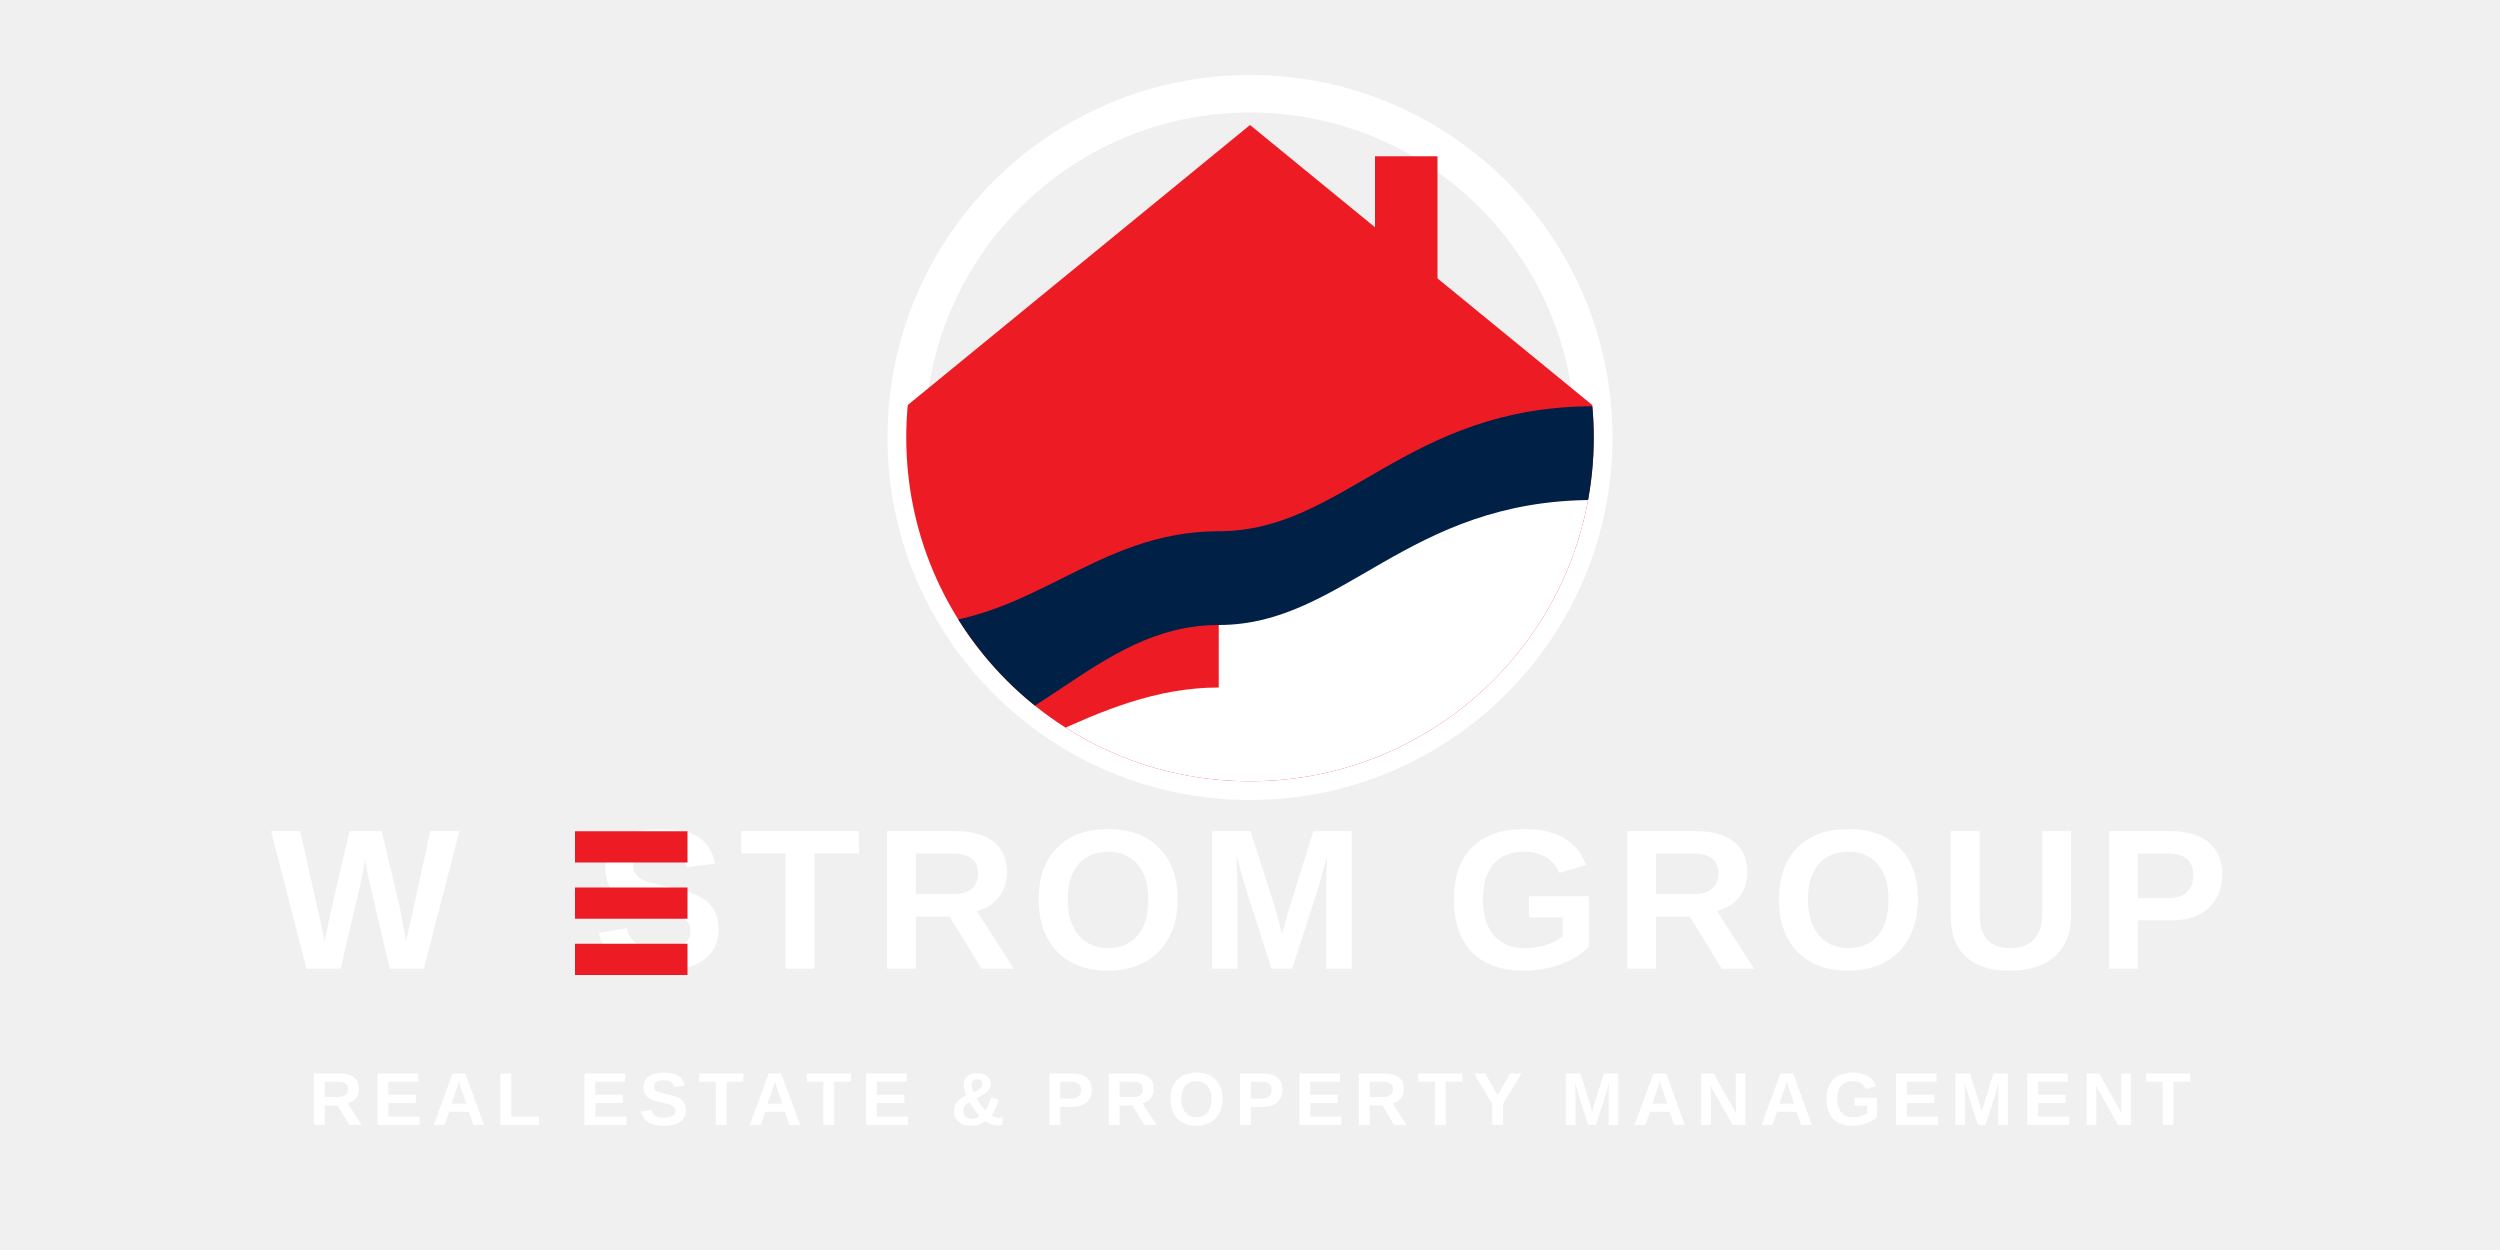
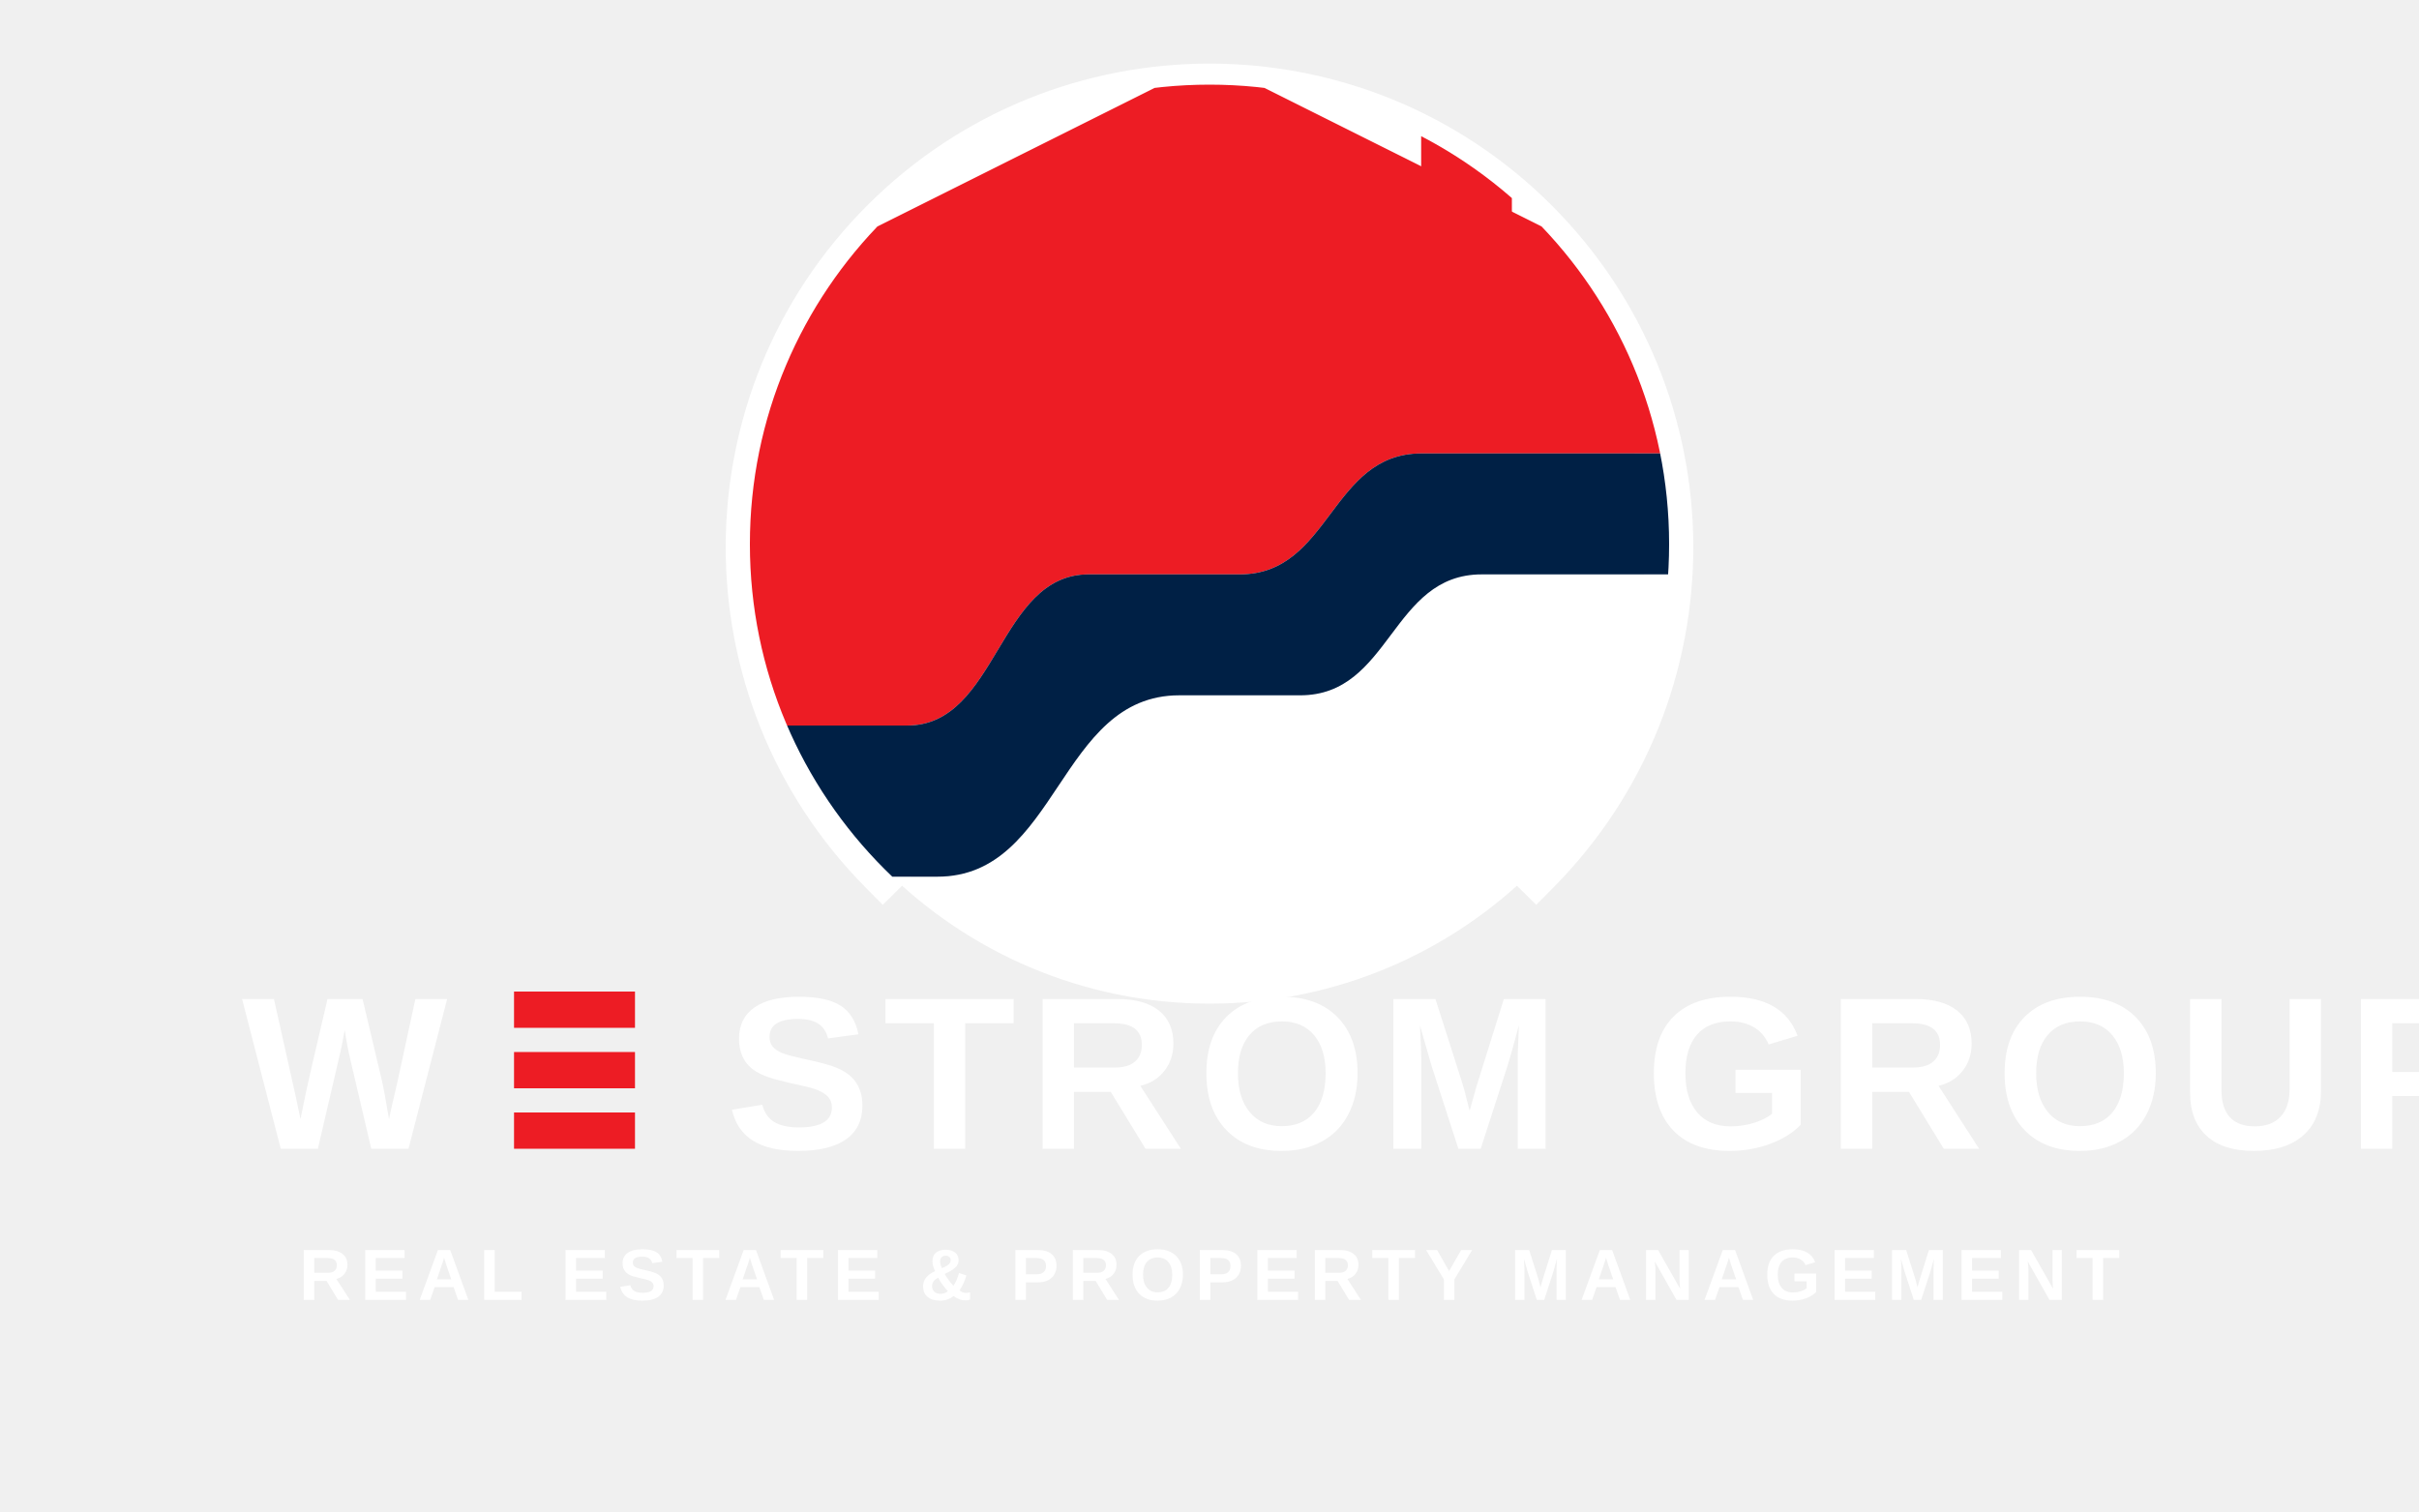
- <svg xmlns="http://www.w3.org/2000/svg" viewBox="0 0 400 200" width="100%" height="100%">
+ <svg xmlns="http://www.w3.org/2000/svg" viewBox="0 0 400 250" width="100%" height="100%">
  <defs>
    <clipPath id="circleClip">
-       <circle cx="200" cy="70" r="55" />
+       <circle cx="200" cy="90" r="76" />
    </clipPath>
  </defs>
-   <circle cx="200" cy="70" r="55" fill="none" stroke="#FFFFFF" stroke-width="6" />
+   <path d="M 146 144 A 76 76 0 1 1 254 144" fill="none" stroke="#FFFFFF" stroke-width="8" stroke-linecap="square" />
  <g clip-path="url(#circleClip)">
-     <path d="M 145 65 L 200 20 L 255 65 L 255 125 L 145 125 Z" fill="#ED1C24" />
-     <rect x="220" y="25" width="10" height="20" fill="#ED1C24" />
-     <path d="M 195 95 C 210 95, 220 80, 240 80 L 255 80 L 255 125 L 145 125 C 160 125, 175 110, 195 110 Z" fill="#FFFFFF" />
-     <path d="M 145 100 C 165 100, 175 85, 195 85 C 215 85, 225 65, 255 65 L 255 80 C 225 80, 215 100, 195 100 C 175 100, 165 120, 145 120 Z" fill="#002045" />
+     <path d="M 100 120 L 150 120 C 165 120, 165 95, 180 95 L 205 95 C 220 95, 220 75, 235 75 L 300 75 L 300 60 L 200 10 L 100 60 Z" fill="#ED1C24" />
+     <rect x="235" y="15" width="15" height="40" fill="#ED1C24" />
+     <path d="M 100 145 L 155 145 C 175 145, 175 115, 195 115 L 215 115 C 230 115, 230 95, 245 95 L 300 95 L 300 200 L 100 200 Z" fill="#FFFFFF" />
+     <path d="M 100 120 L 150 120 C 165 120, 165 95, 180 95 L 205 95 C 220 95, 220 75, 235 75 L 300 75 L 300 95 L 245 95 C 230 95, 230 115, 215 115 L 195 115 C 175 115, 175 145, 155 145 L 100 145 Z" fill="#002045" />
  </g>
-   <g transform="translate(200, 155)">
-     <text x="0" y="0" text-anchor="middle" font-family="Arial, sans-serif" font-weight="900" font-size="32" letter-spacing="2" fill="#FFFFFF">
-       W<tspan fill="transparent"> E </tspan>STROM GROUP
-     </text>
-     <g transform="translate(-108, -22)">
-       <rect x="0" y="0" width="18" height="5" fill="#ED1C24" />
-       <rect x="0" y="9" width="18" height="5" fill="#ED1C24" />
-       <rect x="0" y="18" width="18" height="5" fill="#ED1C24" />
+   <g transform="translate(200, 190)" font-family="Arial, sans-serif" font-weight="900" font-size="36">
+     <text x="-160" y="0" fill="#FFFFFF">W</text>
+     <g transform="translate(-115, -26)">
+       <rect x="0" y="0" width="20" height="6" fill="#ED1C24" />
+       <rect x="0" y="10" width="20" height="6" fill="#ED1C24" />
+       <rect x="0" y="20" width="20" height="6" fill="#ED1C24" />
    </g>
+     <text x="-80" y="0" fill="#FFFFFF" letter-spacing="2">STROM GROUP</text>
  </g>
-   <text x="200" y="180" text-anchor="middle" font-family="Arial, sans-serif" font-weight="bold" font-size="12" letter-spacing="1.5" fill="#FFFFFF">
+   <text x="200" y="215" text-anchor="middle" font-family="Arial, sans-serif" font-weight="bold" font-size="12" letter-spacing="1.5" fill="#FFFFFF">
    REAL ESTATE &amp; PROPERTY MANAGEMENT
  </text>
</svg>
